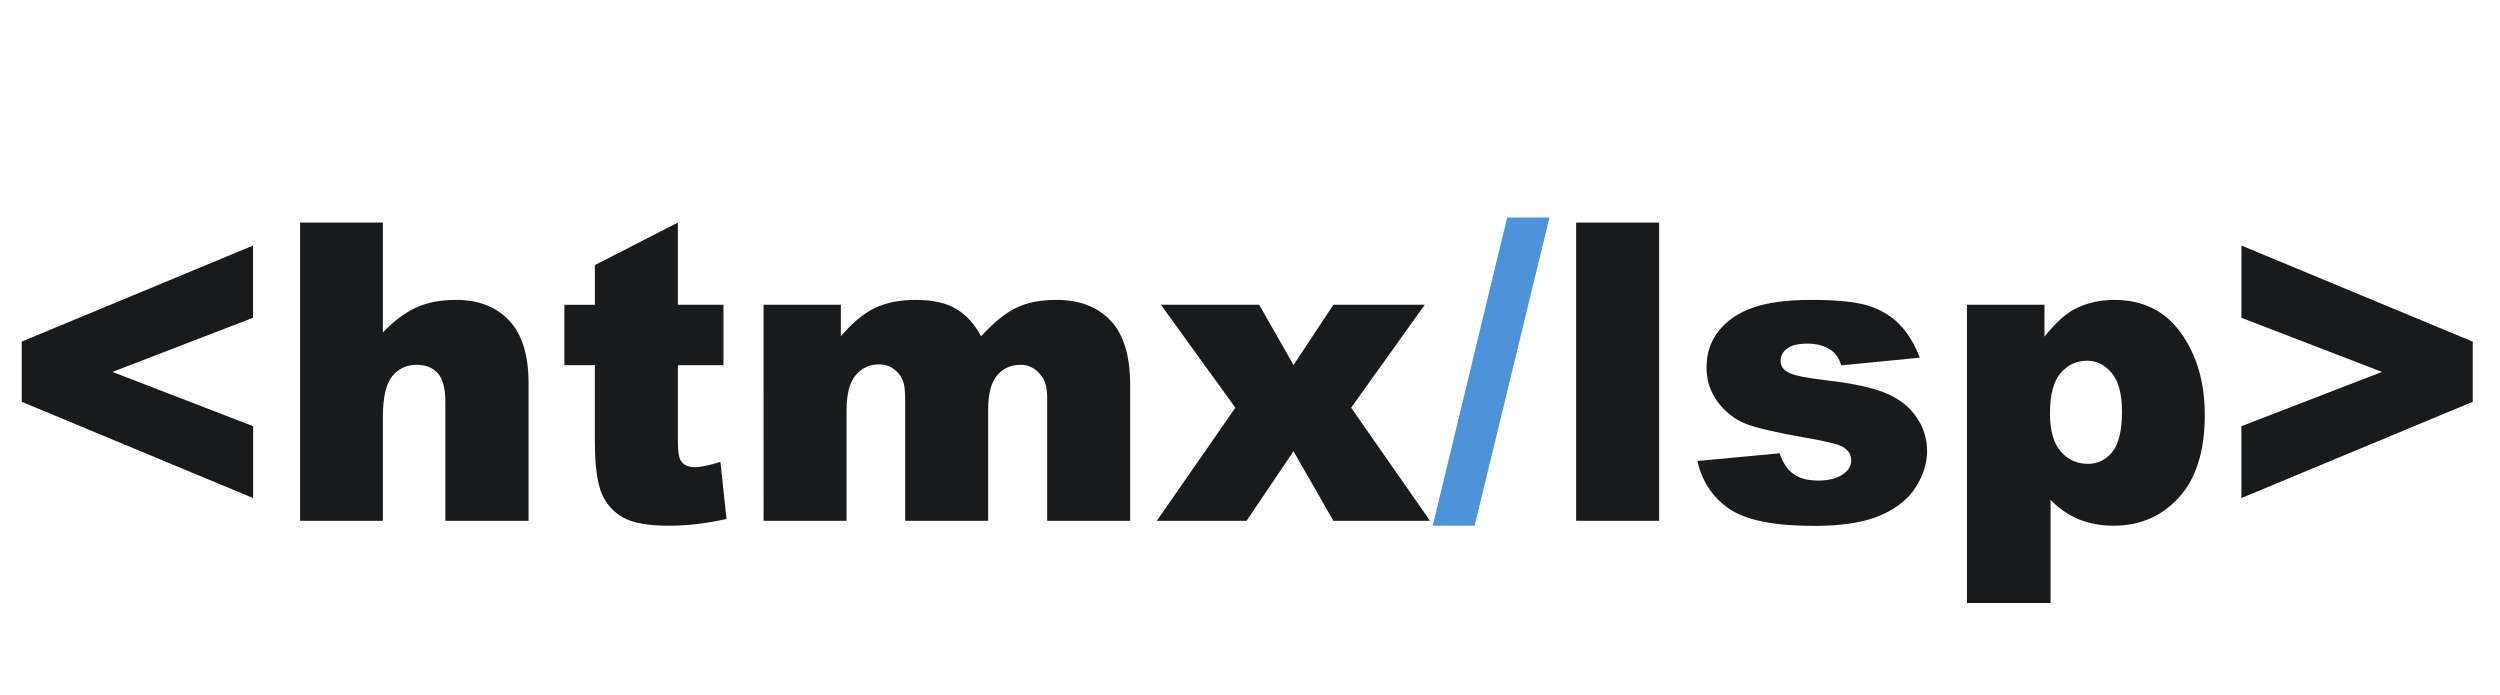
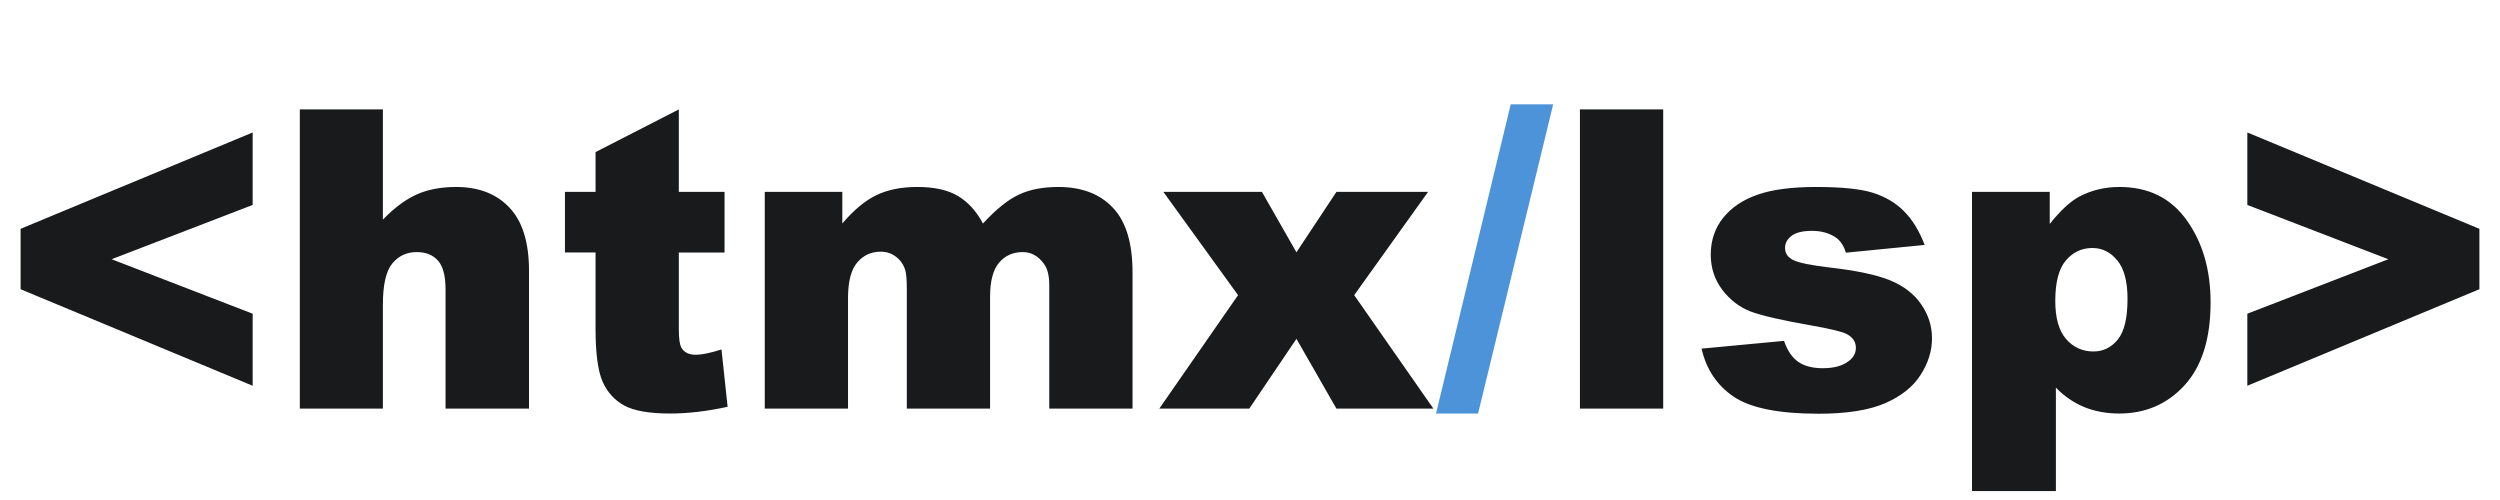
- <svg xmlns="http://www.w3.org/2000/svg" viewBox="0 0 72 20">
-   <g fill="#181a1b">
-     <path d="M7.29 14.344.626 11.572V9.838l6.662-2.766v2.08L3.24 10.711l4.05 1.564zM8.643 6.41h2.384v3.164q.487-.504.967-.72.48-.217 1.137-.217.973 0 1.53.592.562.591.562 1.816V15h-2.397v-3.422q0-.586-.217-.826-.216-.246-.609-.246-.434 0-.703.328-.27.328-.27 1.178V15H8.643Zm10.88 0v2.367h1.313v1.74h-1.313v2.21q0 .398.077.527.117.2.41.2.263 0 .738-.153l.176 1.646q-.885.194-1.653.194-.89 0-1.312-.229-.422-.228-.627-.691-.2-.469-.2-1.512v-2.191h-.878v-1.74h.879V7.634Zm2.467 2.367h2.227v.909q.48-.569.967-.809.492-.24 1.183-.24.744 0 1.178.263.434.264.709.786.562-.61 1.025-.827.463-.222 1.143-.222 1.002 0 1.564.597.563.592.563 1.858V15h-2.39v-3.545q0-.422-.165-.627-.24-.322-.598-.322-.421 0-.68.305-.257.304-.257.978V15h-2.39v-3.428q0-.41-.048-.556-.076-.235-.263-.375-.188-.147-.44-.147-.41 0-.673.31-.264.311-.264 1.02V15h-2.39zm11.444 0h2.83l.99 1.735 1.148-1.735h2.631l-2.12 2.965L41.185 15h-2.784l-1.148-2.004L35.9 15h-2.584l2.262-3.258z" />
-     <path fill="#4d93da" d="M43.406 6.264h1.219l-2.156 8.877h-1.207z" />
-     <path d="M45.393 6.41h2.39V15h-2.39zm3.492 6.867 2.367-.222q.146.422.41.603.264.182.703.182.48 0 .744-.205.205-.153.205-.381 0-.258-.27-.399-.192-.1-1.024-.246-1.243-.216-1.729-.398-.48-.188-.814-.627-.329-.44-.329-1.002 0-.615.358-1.06.357-.446.984-.663.627-.222 1.682-.222 1.113 0 1.64.17.534.17.885.527.358.357.592.967l-2.262.222q-.088-.298-.293-.439-.28-.188-.68-.188-.404 0-.591.147-.182.14-.182.346 0 .228.235.345.234.118 1.02.211 1.189.135 1.769.375.58.24.884.686.311.445.311.978 0 .54-.328 1.05-.322.509-1.026.814-.697.298-1.904.298-1.705 0-2.431-.486-.721-.486-.926-1.383zm7.763 4.09v-8.59h2.233v.92q.463-.58.85-.785.521-.275 1.154-.275 1.248 0 1.928.955.685.955.685 2.361 0 1.553-.744 2.373-.744.815-1.881.815-.55 0-1.008-.188-.45-.187-.808-.557v2.971zm2.391-5.46q0 .738.31 1.095.311.357.786.357.416 0 .697-.34.281-.345.281-1.165 0-.756-.293-1.108-.293-.357-.715-.357-.457 0-.761.357-.305.358-.305 1.16zm5.514 2.437 6.662-2.772V9.838l-6.662-2.766v2.08l4.049 1.559-4.05 1.564z" />
+ <svg xmlns="http://www.w3.org/2000/svg" viewBox="0 0 200 40">
+   <g fill="#181a1b" stroke-width="2.787">
+     <path d="M20.213 30.861 1.648 23.138v-4.833l18.565-7.707v5.797L8.931 20.738l11.282 4.36Zm3.772-22.108h6.646v8.817q1.355-1.404 2.694-2.008 1.339-.604 3.167-.604 2.71 0 4.262 1.65 1.567 1.648 1.567 5.06V32.69h-6.678v-9.535q0-1.633-.604-2.303-.604-.685-1.698-.685-1.208 0-1.96.914-.75.914-.75 3.282v8.327h-6.646zm30.321 0v6.597h3.658v4.85h-3.658v6.155q0 1.11.212 1.47.327.555 1.143.555.735 0 2.058-.425l.49 4.588q-2.466.539-4.605.539-2.482 0-3.657-.637-1.176-.637-1.748-1.927-.555-1.306-.555-4.212v-6.107h-2.449v-4.85h2.45v-3.183zm6.874 6.597h6.205v2.53q1.339-1.583 2.694-2.253 1.372-.67 3.298-.67 2.074 0 3.282.736 1.208.734 1.976 2.188 1.567-1.698 2.857-2.303 1.29-.62 3.184-.62 2.792 0 4.36 1.665 1.567 1.65 1.567 5.176V32.69h-6.662v-9.878q0-1.176-.457-1.747-.67-.898-1.665-.898-1.176 0-1.894.849-.719.849-.719 2.726v8.948h-6.661v-9.552q0-1.143-.131-1.55-.212-.654-.735-1.046-.522-.408-1.224-.408-1.143 0-1.878.865-.735.866-.735 2.841v8.85H61.18zm31.889 0h7.886l2.76 4.833 3.2-4.833h7.331l-5.91 8.262 6.335 9.078h-7.756l-3.2-5.584-3.772 5.584h-7.2l6.302-9.078z" />
+     <path fill="#4d93da" d="M120.859 8.345h3.396l-6.008 24.737h-3.364z" />
+     <path d="M126.394 8.753h6.662V32.69h-6.662zm9.732 19.137 6.596-.62q.408 1.175 1.143 1.681.735.506 1.96.506 1.338 0 2.073-.571.572-.425.572-1.062 0-.718-.751-1.11-.54-.278-2.858-.686-3.461-.604-4.817-1.11-1.339-.523-2.27-1.747-.914-1.225-.914-2.792 0-1.715.996-2.956.996-1.24 2.744-1.845 1.747-.62 4.686-.62 3.102 0 4.571.473 1.486.474 2.466 1.47.996.996 1.65 2.694l-6.303.62q-.245-.832-.817-1.224-.784-.523-1.894-.523-1.127 0-1.649.409-.506.392-.506.963 0 .637.653.963.653.327 2.841.588 3.315.376 4.931 1.045 1.617.67 2.466 1.91.865 1.241.865 2.727 0 1.502-.914 2.923-.898 1.42-2.858 2.27-1.943.832-5.306.832-4.752 0-6.777-1.355-2.008-1.355-2.58-3.853zm21.634 11.397V15.35h6.221v2.563q1.29-1.616 2.368-2.188 1.453-.767 3.216-.767 3.478 0 5.372 2.661 1.91 2.662 1.91 6.58 0 4.327-2.073 6.613-2.074 2.27-5.241 2.27-1.535 0-2.809-.523-1.257-.522-2.253-1.55v8.278zm6.662-15.218q0 2.057.865 3.053.866.996 2.188.996 1.16 0 1.943-.947.784-.963.784-3.249 0-2.106-.816-3.086-.817-.996-1.992-.996-1.274 0-2.123.996-.849.996-.849 3.233zm15.365 6.792 18.565-7.723v-4.833l-18.565-7.707v5.797l11.282 4.343-11.282 4.36z" />
  </g>
</svg>
